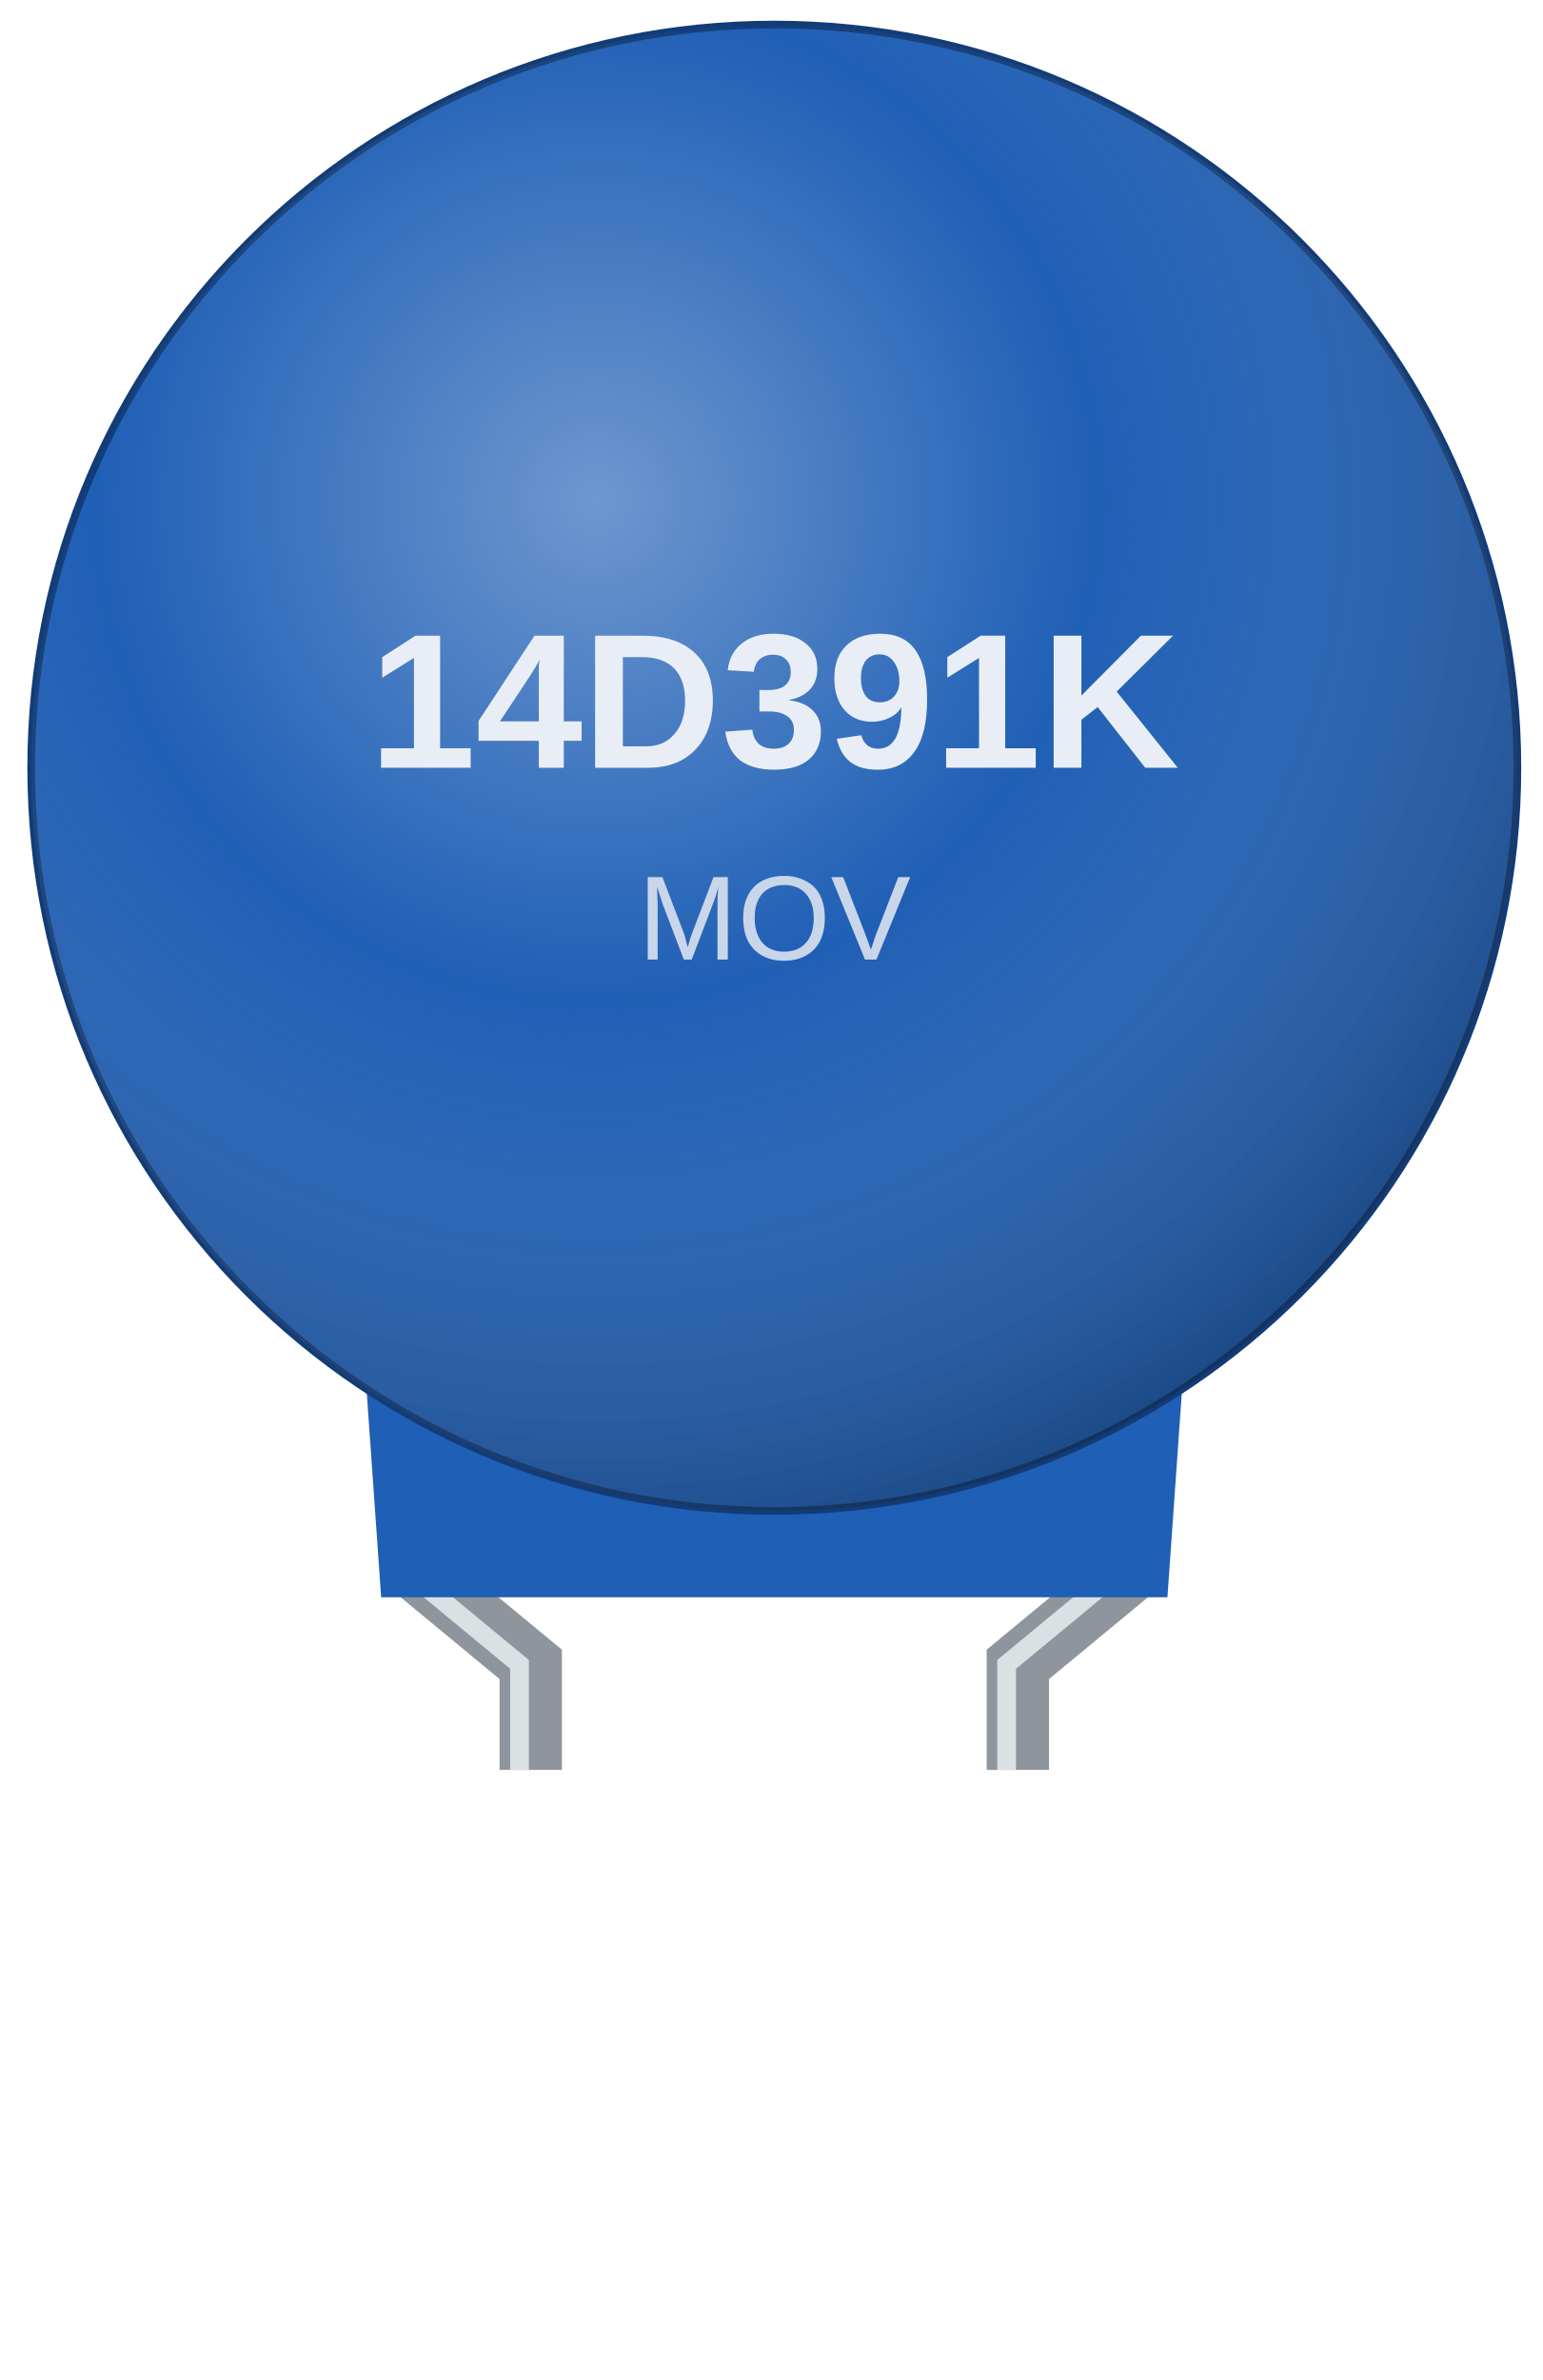
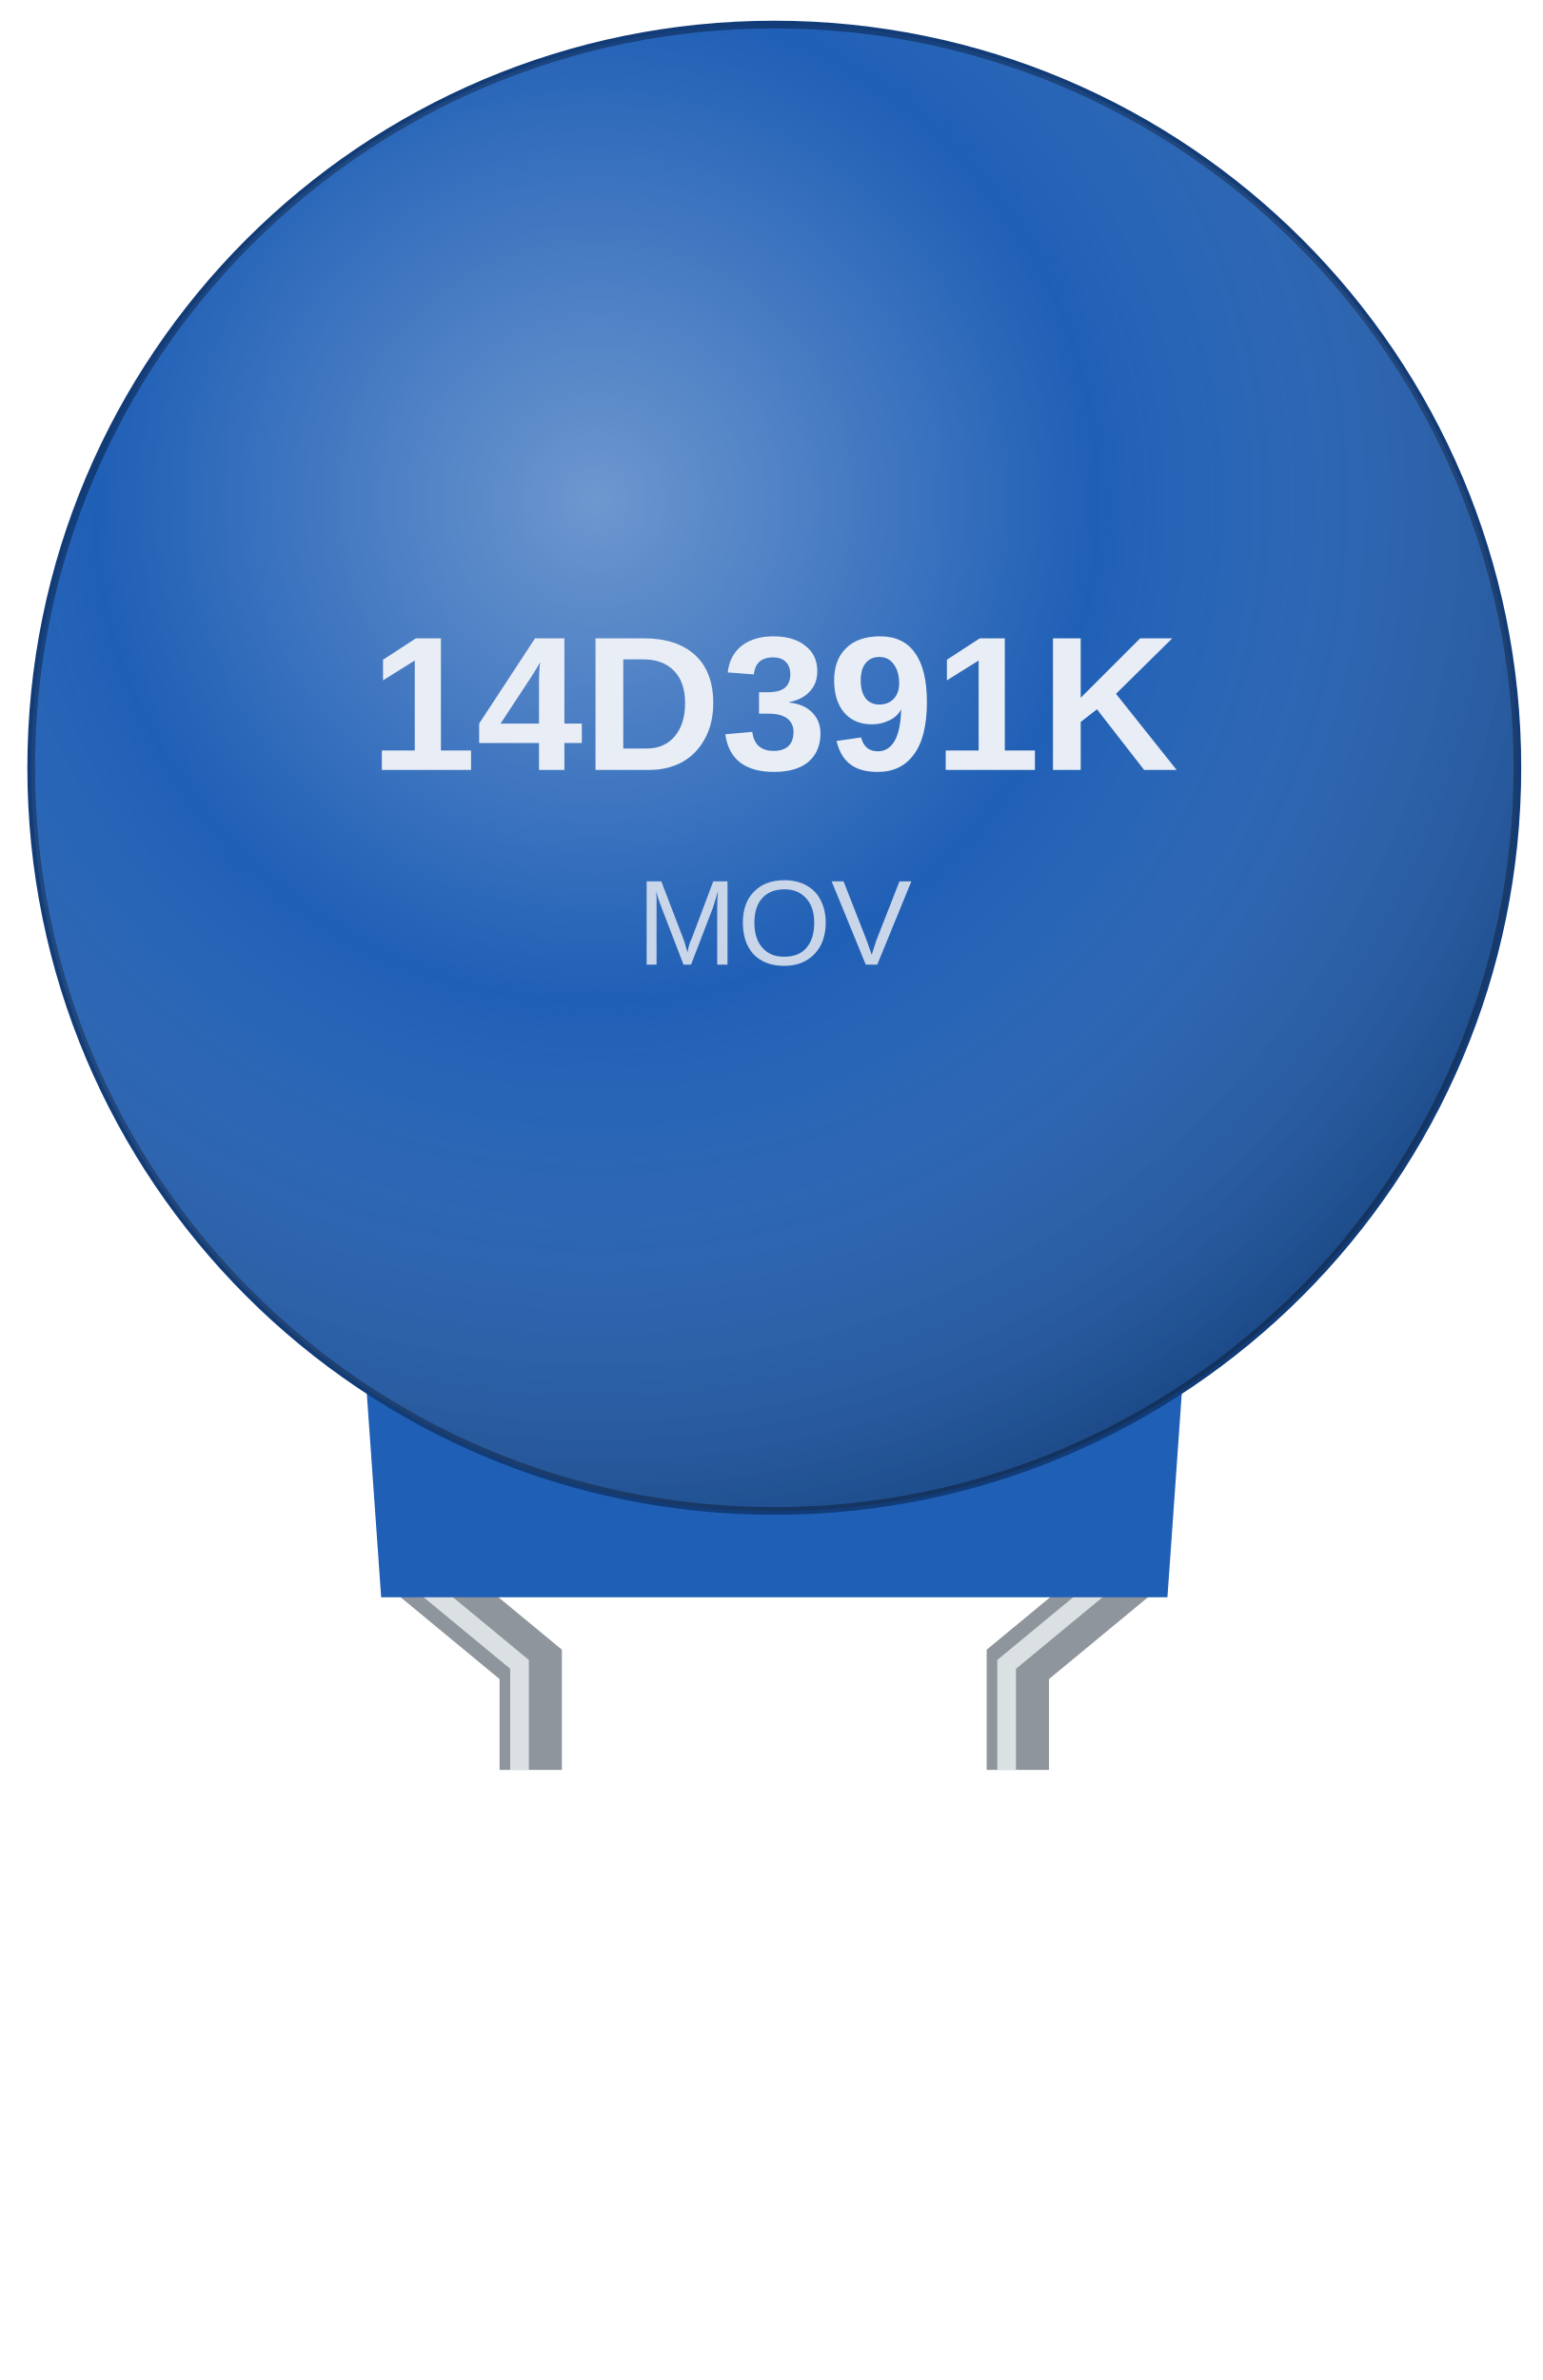
<svg xmlns="http://www.w3.org/2000/svg" version="1.1" width="60.8px" height="93.8px" data-sobra="15.4 24.4" viewBox="0 0 60.8 93.8">
  <defs>
    <linearGradient id="luz" x1="0" y1="0" x2="0" y2="1">
      <stop offset="0" stop-color="#ffffff" stop-opacity="0.16" />
      <stop offset="0.45" stop-color="#ffffff" stop-opacity="0" />
      <stop offset="1" stop-color="#000000" stop-opacity="0.22" />
    </linearGradient>
    <linearGradient id="metal" x1="0" y1="0" x2="0" y2="1">
      <stop offset="0" stop-color="#f4f6f8" />
      <stop offset="0.5" stop-color="#b9bfc6" />
      <stop offset="1" stop-color="#868d95" />
    </linearGradient>
    <linearGradient id="metal-h" x1="0" y1="0" x2="1" y2="0">
      <stop offset="0" stop-color="#8a9199" />
      <stop offset="0.35" stop-color="#eef1f4" />
      <stop offset="0.7" stop-color="#b3b9c0" />
      <stop offset="1" stop-color="#7c838b" />
    </linearGradient>
    <radialGradient id="lata" cx="0.4" cy="0.38" r="0.66">
      <stop offset="0" stop-color="#f6f8fa" />
      <stop offset="0.6" stop-color="#c3c9cf" />
      <stop offset="1" stop-color="#8c939b" />
    </radialGradient>
    <linearGradient id="plastico" x1="0" y1="0" x2="0" y2="1">
      <stop offset="0" stop-color="#3a3c40" />
      <stop offset="1" stop-color="#16171a" />
    </linearGradient>
    <linearGradient id="ouro" x1="0" y1="0" x2="0" y2="1">
      <stop offset="0" stop-color="#f4dc8c" />
      <stop offset="1" stop-color="#b88a2c" />
    </linearGradient>
    <linearGradient id="cilindro" x1="0" y1="0" x2="0" y2="1">
      <stop offset="0" stop-color="#000000" stop-opacity="0.28" />
      <stop offset="0.28" stop-color="#ffffff" stop-opacity="0.22" />
      <stop offset="0.42" stop-color="#ffffff" stop-opacity="0.05" />
      <stop offset="0.75" stop-color="#000000" stop-opacity="0.08" />
      <stop offset="1" stop-color="#000000" stop-opacity="0.35" />
    </linearGradient>
    <linearGradient id="cilindro-v" x1="0" y1="0" x2="1" y2="0">
      <stop offset="0" stop-color="#000000" stop-opacity="0.35" />
      <stop offset="0.22" stop-color="#ffffff" stop-opacity="0.22" />
      <stop offset="0.38" stop-color="#ffffff" stop-opacity="0.04" />
      <stop offset="0.8" stop-color="#000000" stop-opacity="0.1" />
      <stop offset="1" stop-color="#000000" stop-opacity="0.4" />
    </linearGradient>
    <radialGradient id="disco" cx="0.38" cy="0.32" r="0.75">
      <stop offset="0" stop-color="#ffffff" stop-opacity="0.35" />
      <stop offset="0.45" stop-color="#ffffff" stop-opacity="0" />
      <stop offset="1" stop-color="#000000" stop-opacity="0.3" />
    </radialGradient>
    <linearGradient id="cobre" x1="0" y1="0" x2="1" y2="0">
      <stop offset="0" stop-color="#6e3b14" />
      <stop offset="0.25" stop-color="#d98c4a" />
      <stop offset="0.45" stop-color="#f0b27a" />
      <stop offset="0.75" stop-color="#b8692e" />
      <stop offset="1" stop-color="#5e3110" />
    </linearGradient>
    <linearGradient id="ferrite" x1="0" y1="0" x2="1" y2="0">
      <stop offset="0" stop-color="#1c1d20" />
      <stop offset="0.3" stop-color="#55575c" />
      <stop offset="0.6" stop-color="#3a3c40" />
      <stop offset="1" stop-color="#16171a" />
    </linearGradient>
    <linearGradient id="vidro" x1="0" y1="0" x2="0" y2="1">
      <stop offset="0" stop-color="#d6e4ec" stop-opacity="0.5" />
      <stop offset="0.25" stop-color="#ffffff" stop-opacity="0.3" />
      <stop offset="0.55" stop-color="#dfe9ef" stop-opacity="0.08" />
      <stop offset="1" stop-color="#9fb4c0" stop-opacity="0.4" />
    </linearGradient>
  </defs>
  <path d="M16.347 47.833 L16.347 61.817 L20.92 65.596 L20.92 69.754" fill="none" stroke="#8e959c" stroke-width="2.457" stroke-linecap="butt" />
  <path d="M15.905 47.833 L15.905 61.817 L20.478 65.596 L20.478 69.754" fill="none" stroke="#e9edf0" stroke-width="0.737" stroke-linecap="butt" stroke-opacity="0.85" />
  <path d="M44.693 47.833 L44.693 61.817 L40.12 65.596 L40.12 69.754" fill="none" stroke="#8e959c" stroke-width="2.457" stroke-linecap="butt" />
  <path d="M44.251 47.833 L44.251 61.817 L39.678 65.596 L39.678 69.754" fill="none" stroke="#e9edf0" stroke-width="0.737" stroke-linecap="butt" stroke-opacity="0.85" />
  <path d="M14.268 52.226 L15.024 62.951 L17.67 62.951 L43.37 62.951 L46.016 62.951 L46.772 52.226 Z" fill="#1f5fb5" />
  <circle cx="30.52" cy="30.258" r="29.291" fill="#1f5fb5" stroke="#123c78" stroke-width="0.302" />
  <circle cx="30.52" cy="30.258" r="29.291" fill="url(#disco)" />
-   <text transform="translate(30.52 27.234) rotate(0)" x="0" y="3.024" font-family="Arial" font-weight="bold" font-size="7.559" fill="#e9eef6" text-anchor="middle">14D391K</text>
-   <text transform="translate(30.52 35.927) rotate(0)" x="0" y="1.89" font-family="Arial" font-weight="normal" font-size="4.724" fill="#c9d6ea" text-anchor="middle">MOV</text>
+   <text transform="translate(30.52 27.329) rotate(0)" x="0" y="3.017" font-family="Arial" font-weight="bold" font-size="7.543" fill="#e9eef6" text-anchor="middle">14D391K</text>
+   <text transform="translate(30.52 36.116) rotate(0)" x="0" y="1.904" font-family="Arial" font-weight="normal" font-size="4.76" fill="#c9d6ea" text-anchor="middle">MOV</text>
</svg>
